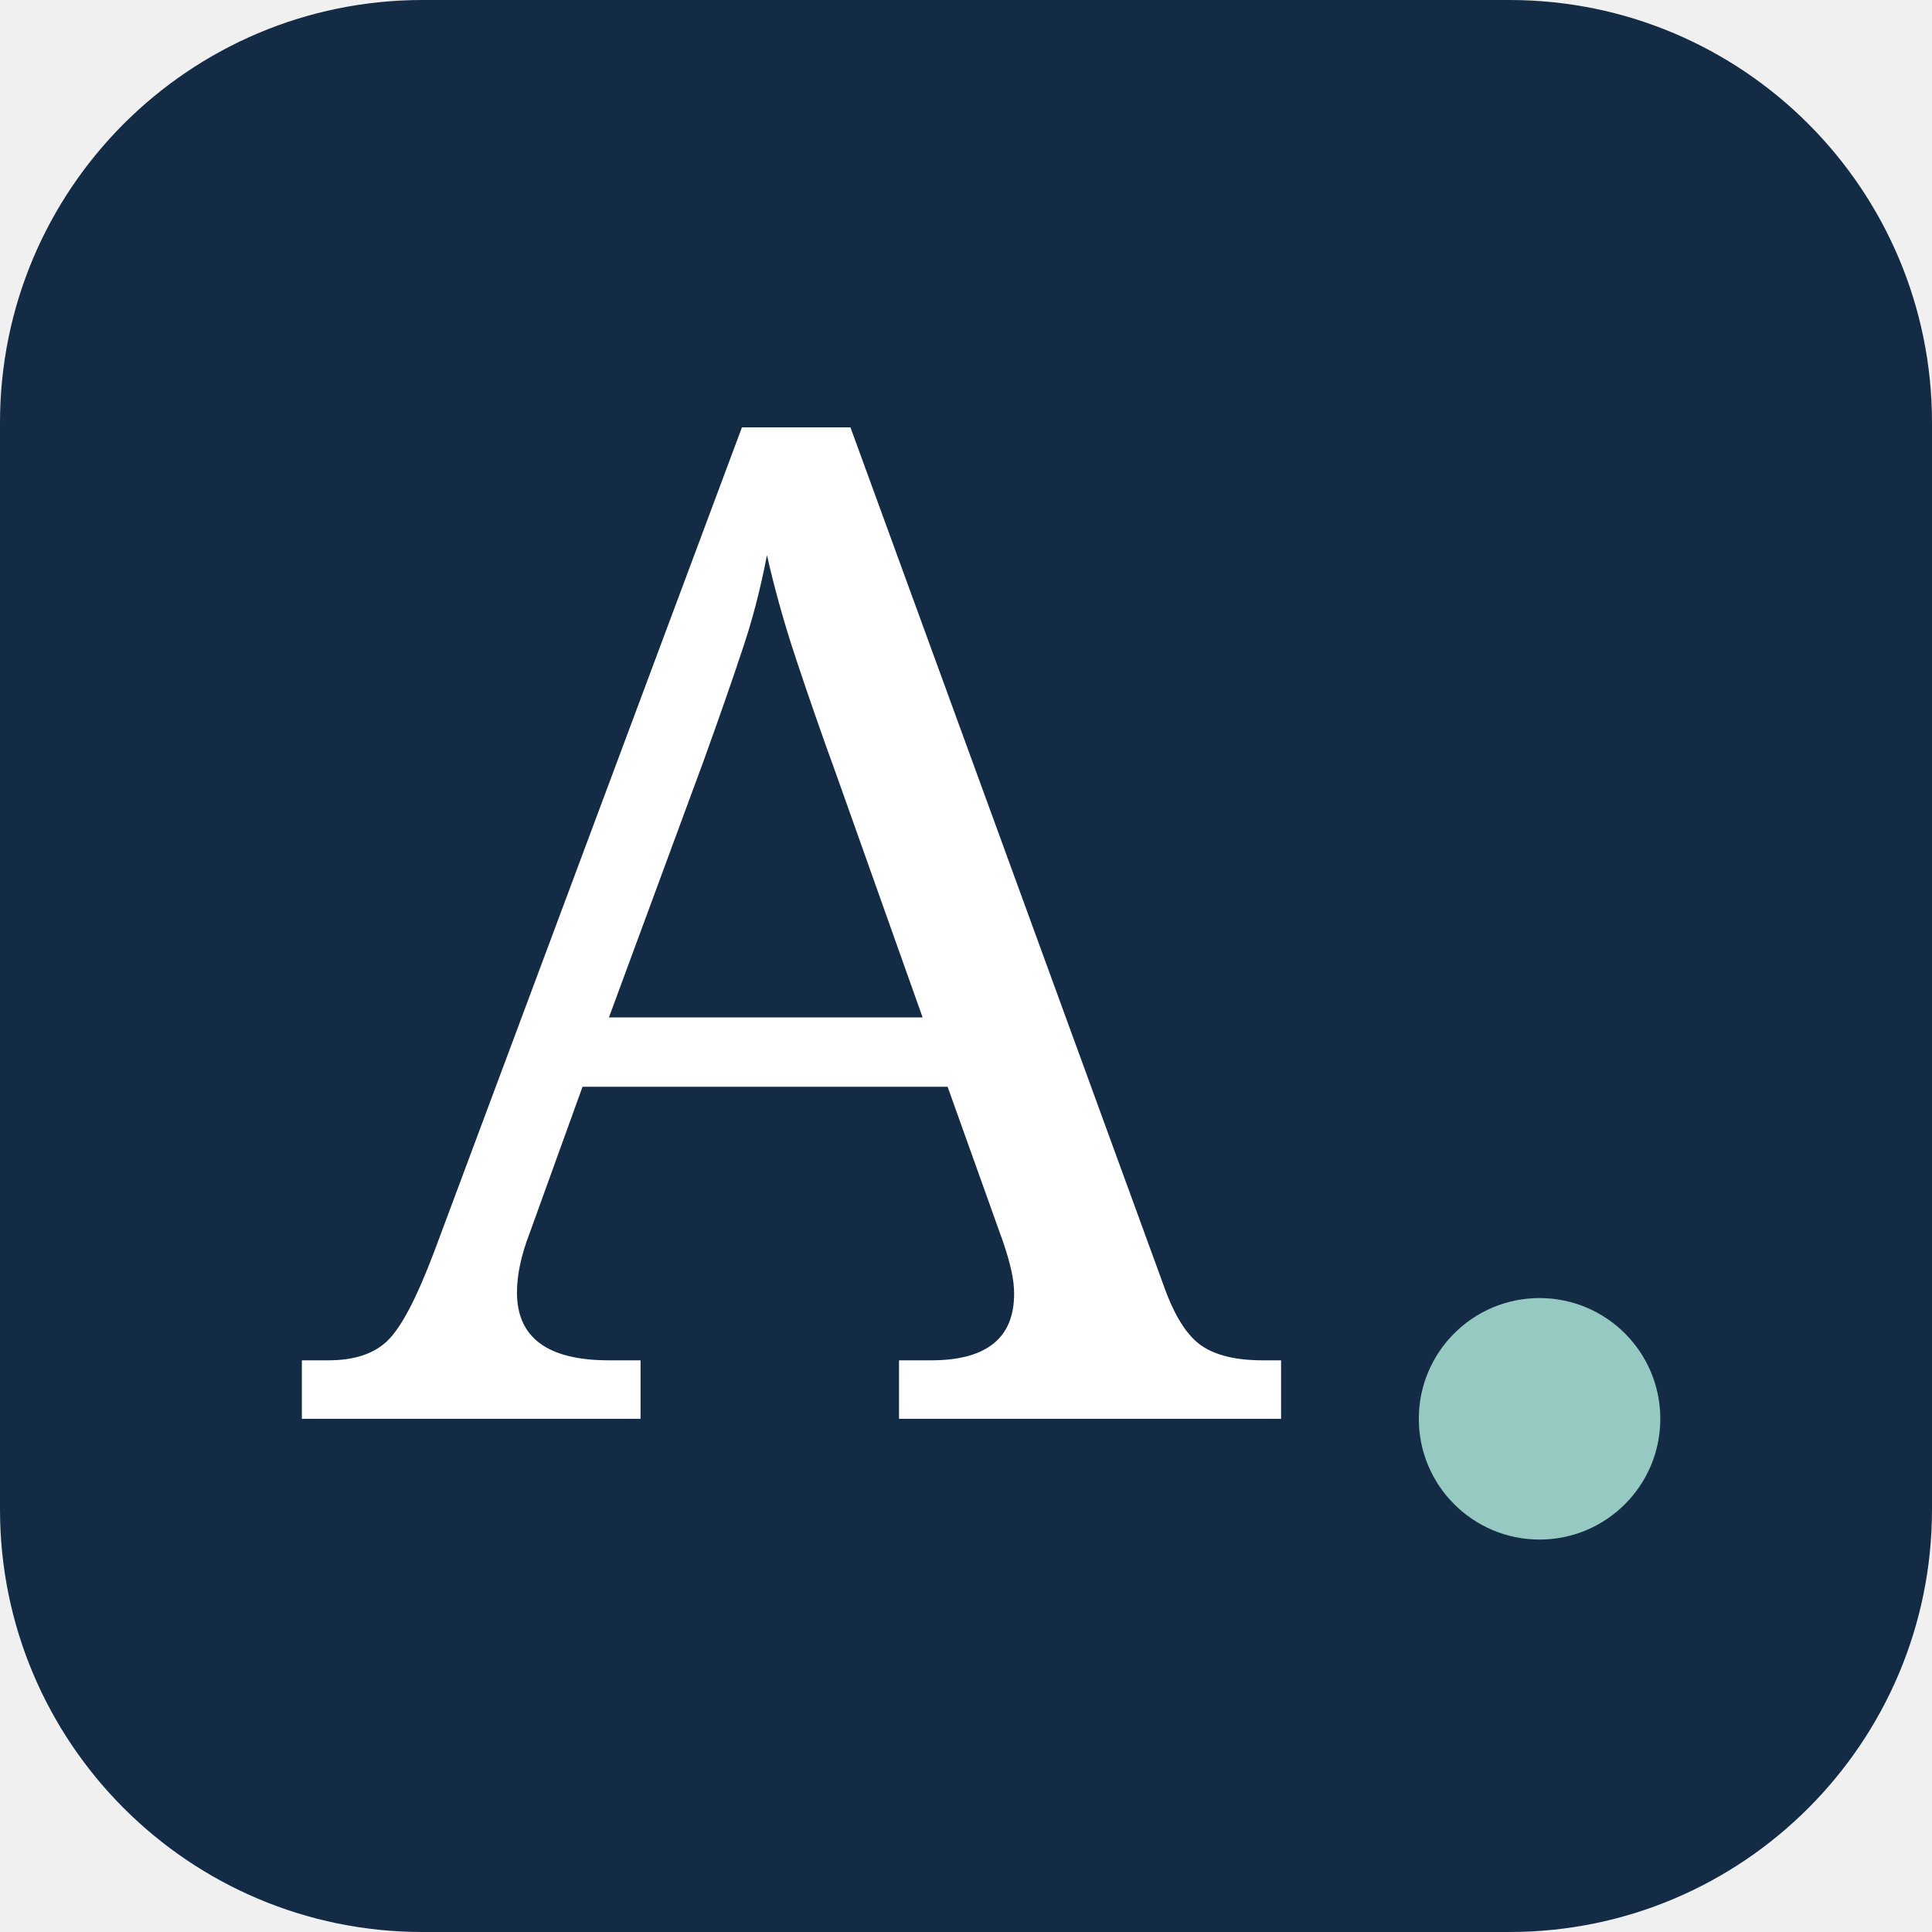
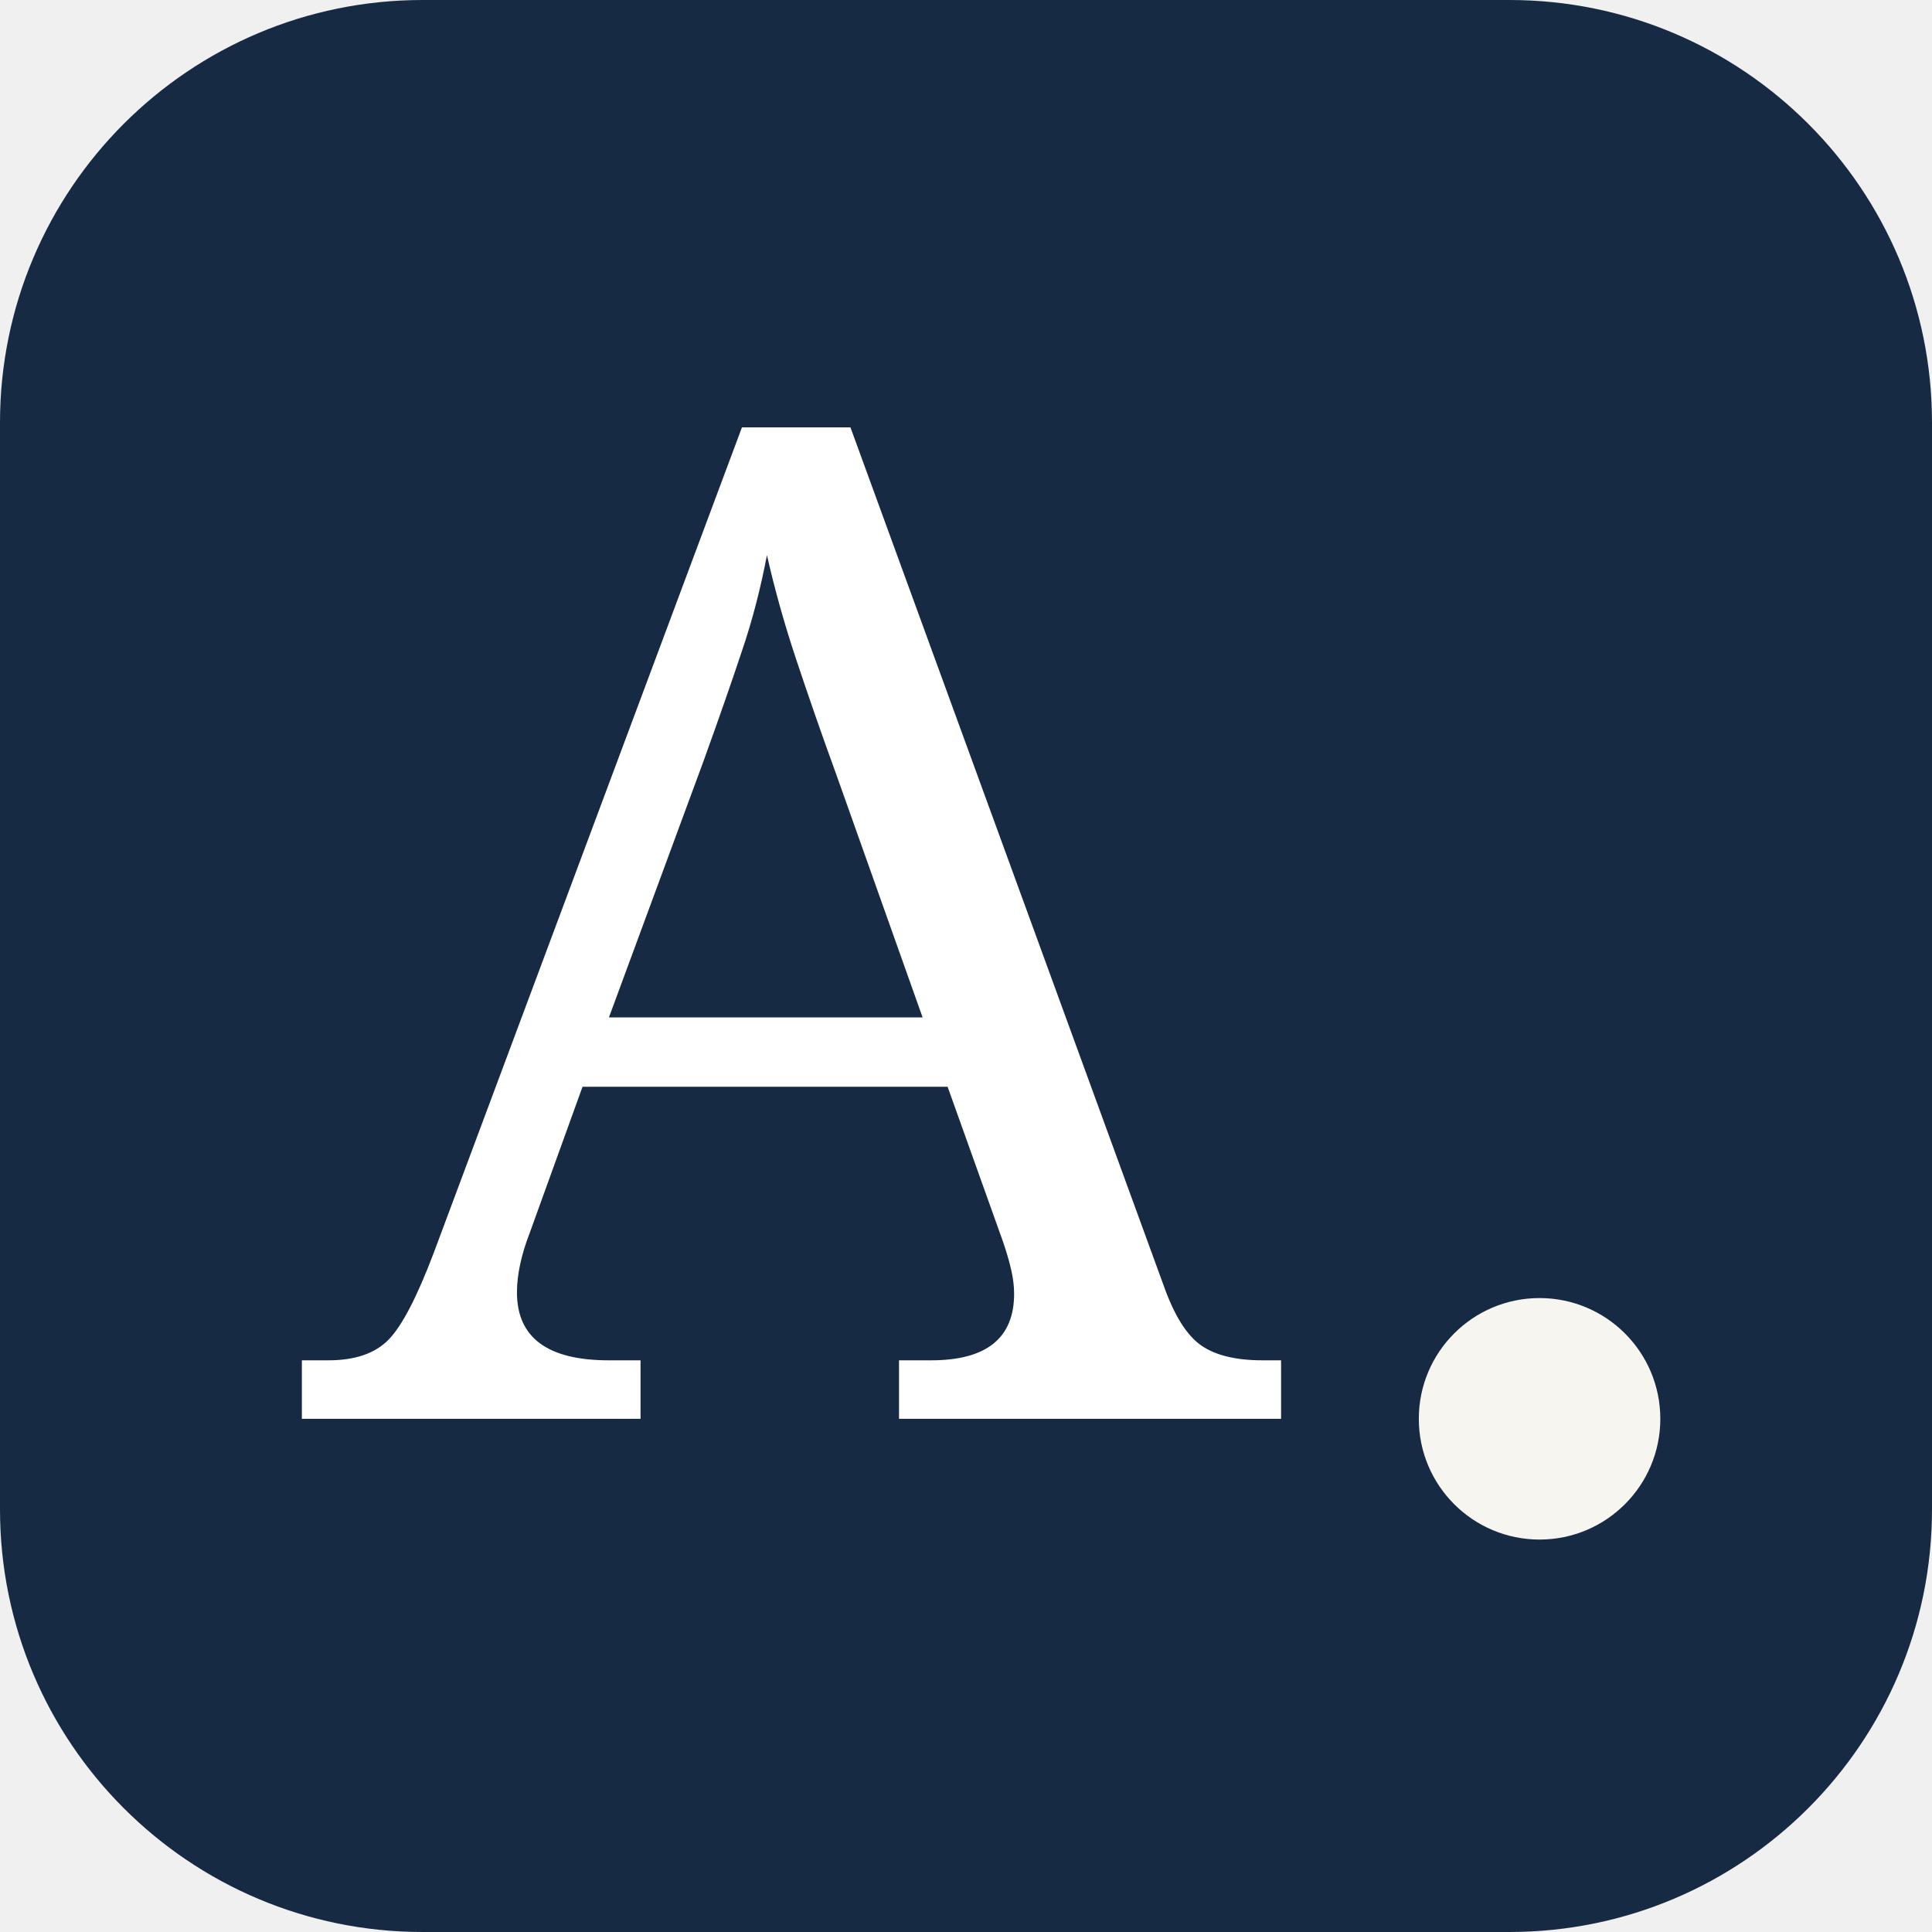
<svg xmlns="http://www.w3.org/2000/svg" viewBox="0 0 64 64">
-   <rect width="64" height="64" rx="14" fill="#142b46" />
+   <rect width="64" height="64" rx="14" fill="#172A43" />
  <text x="10" y="47" font-family="Georgia,serif" font-size="46" fill="#fff">A</text>
-   <circle cx="51" cy="47" r="4" fill="#95c9c2" />
+   <circle cx="51" cy="47" r="4" fill="#F7F5F0" />
</svg>
